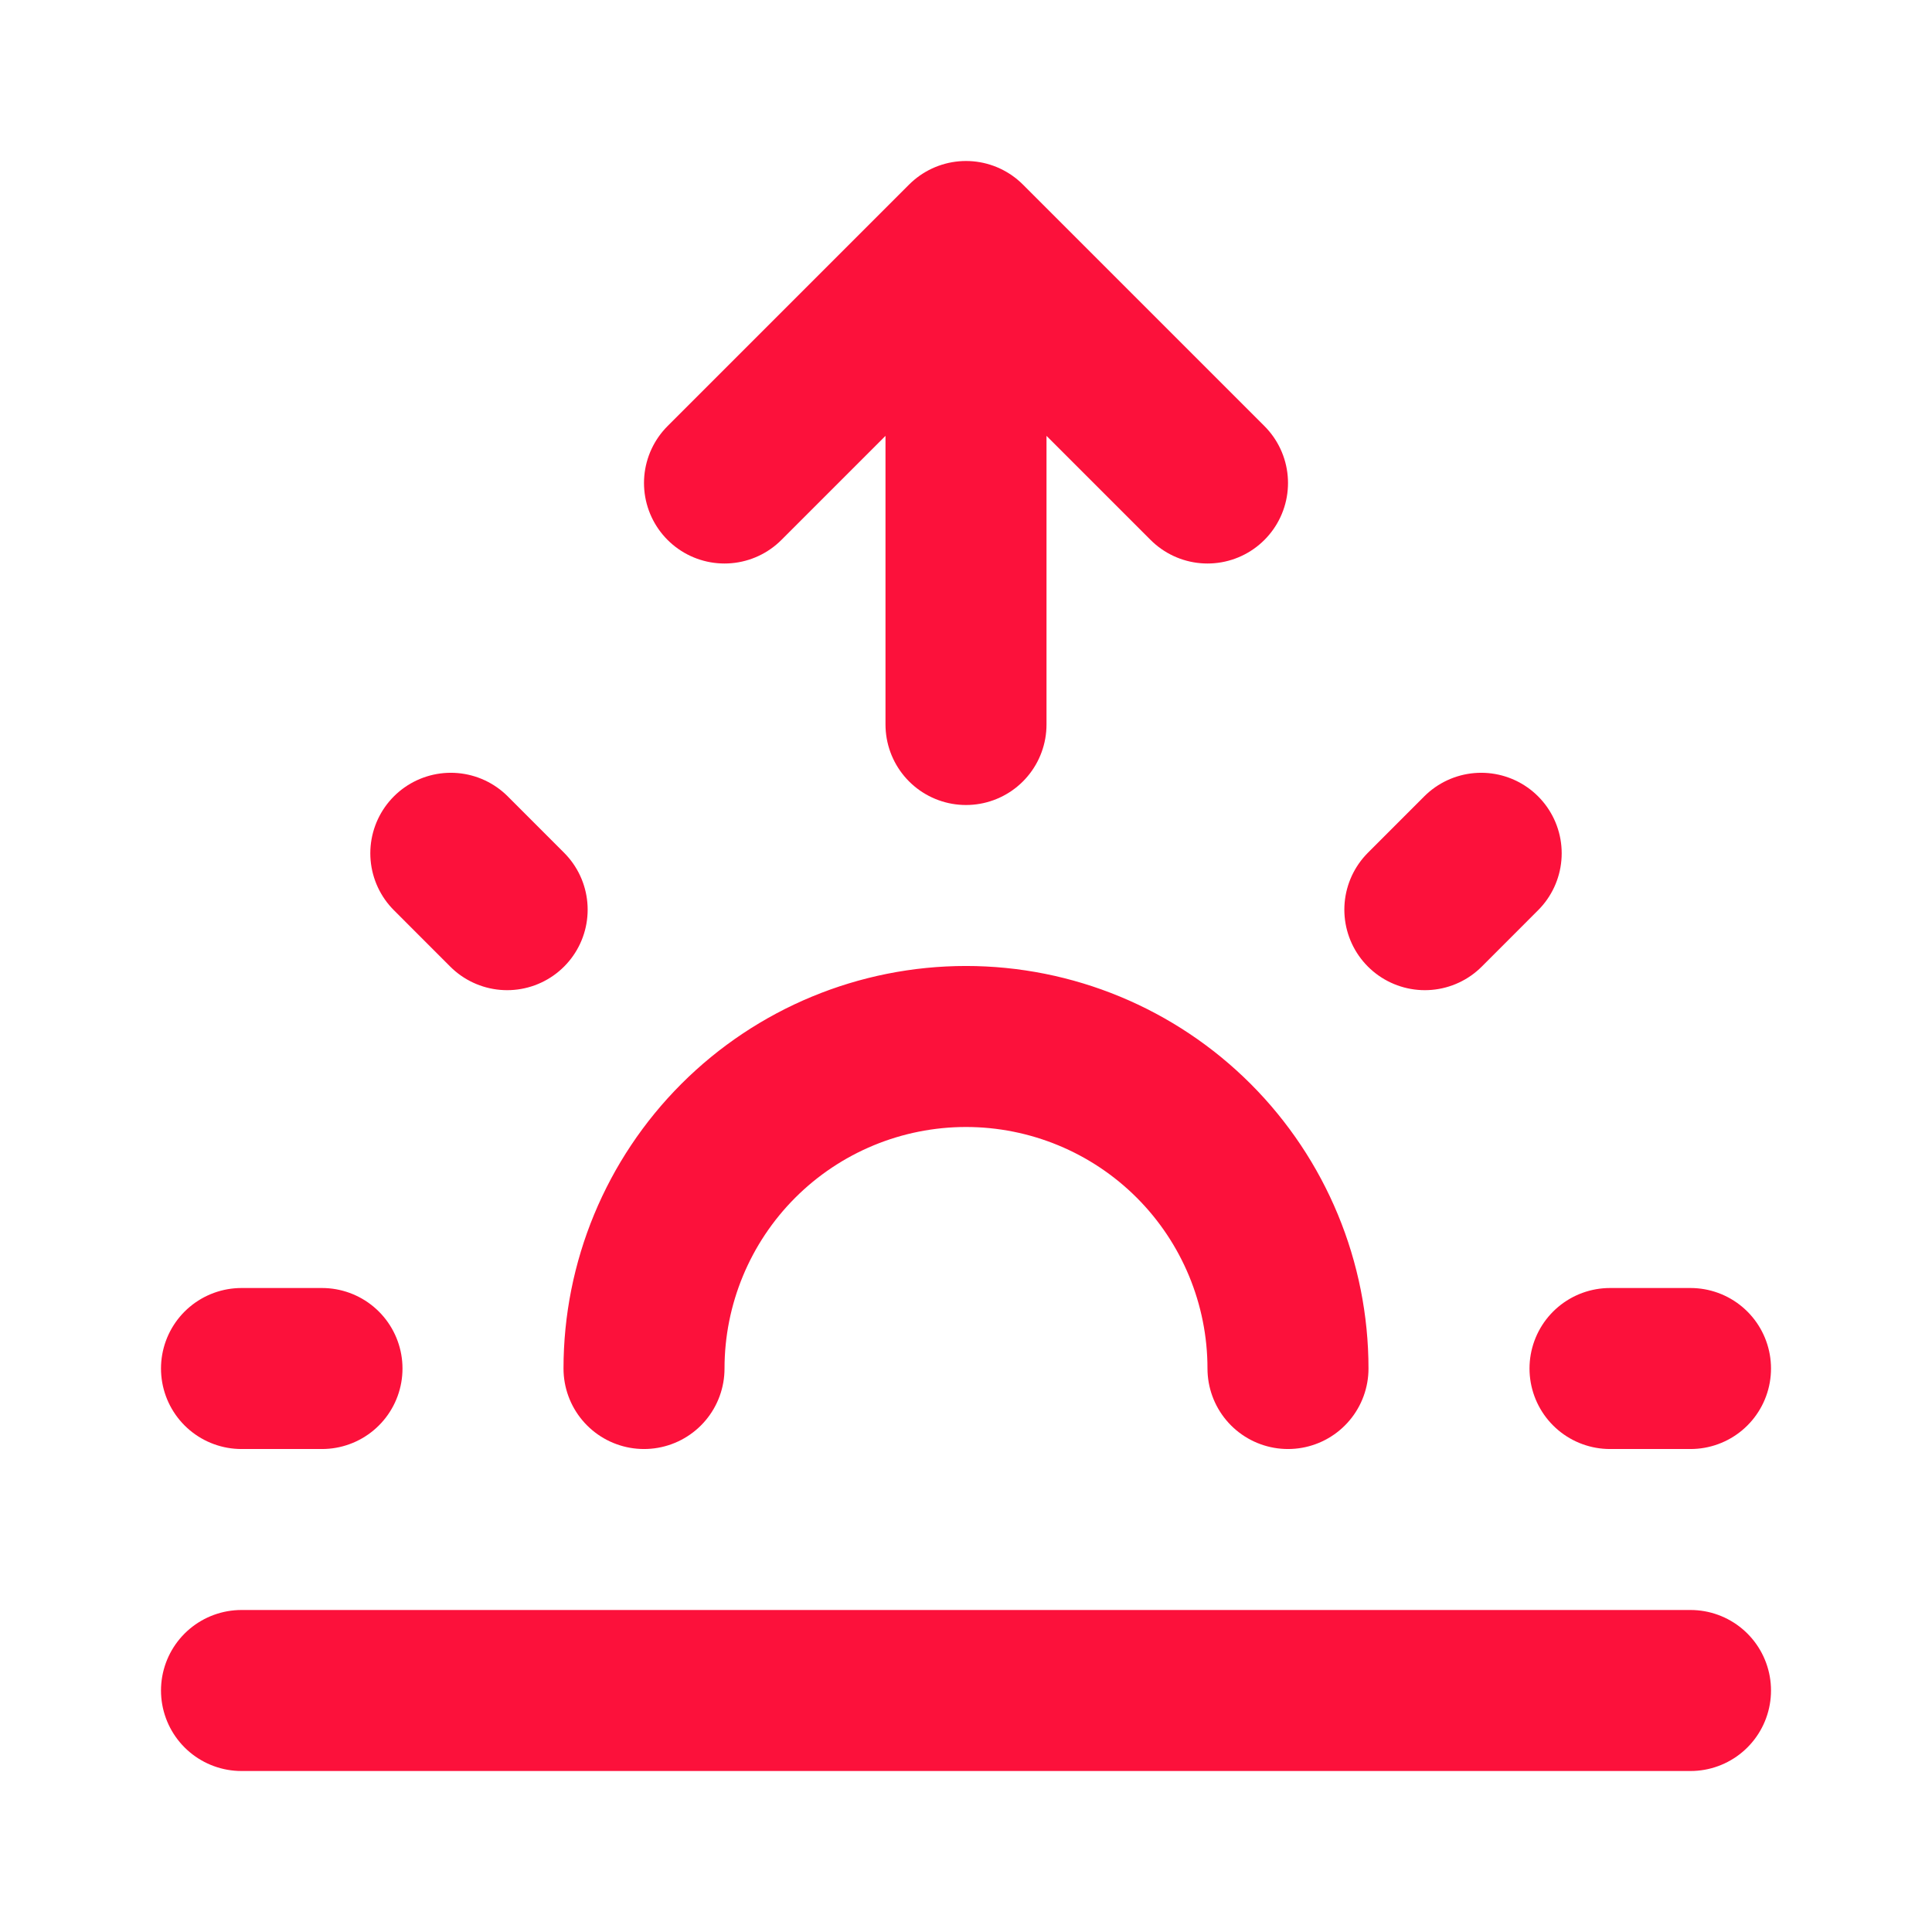
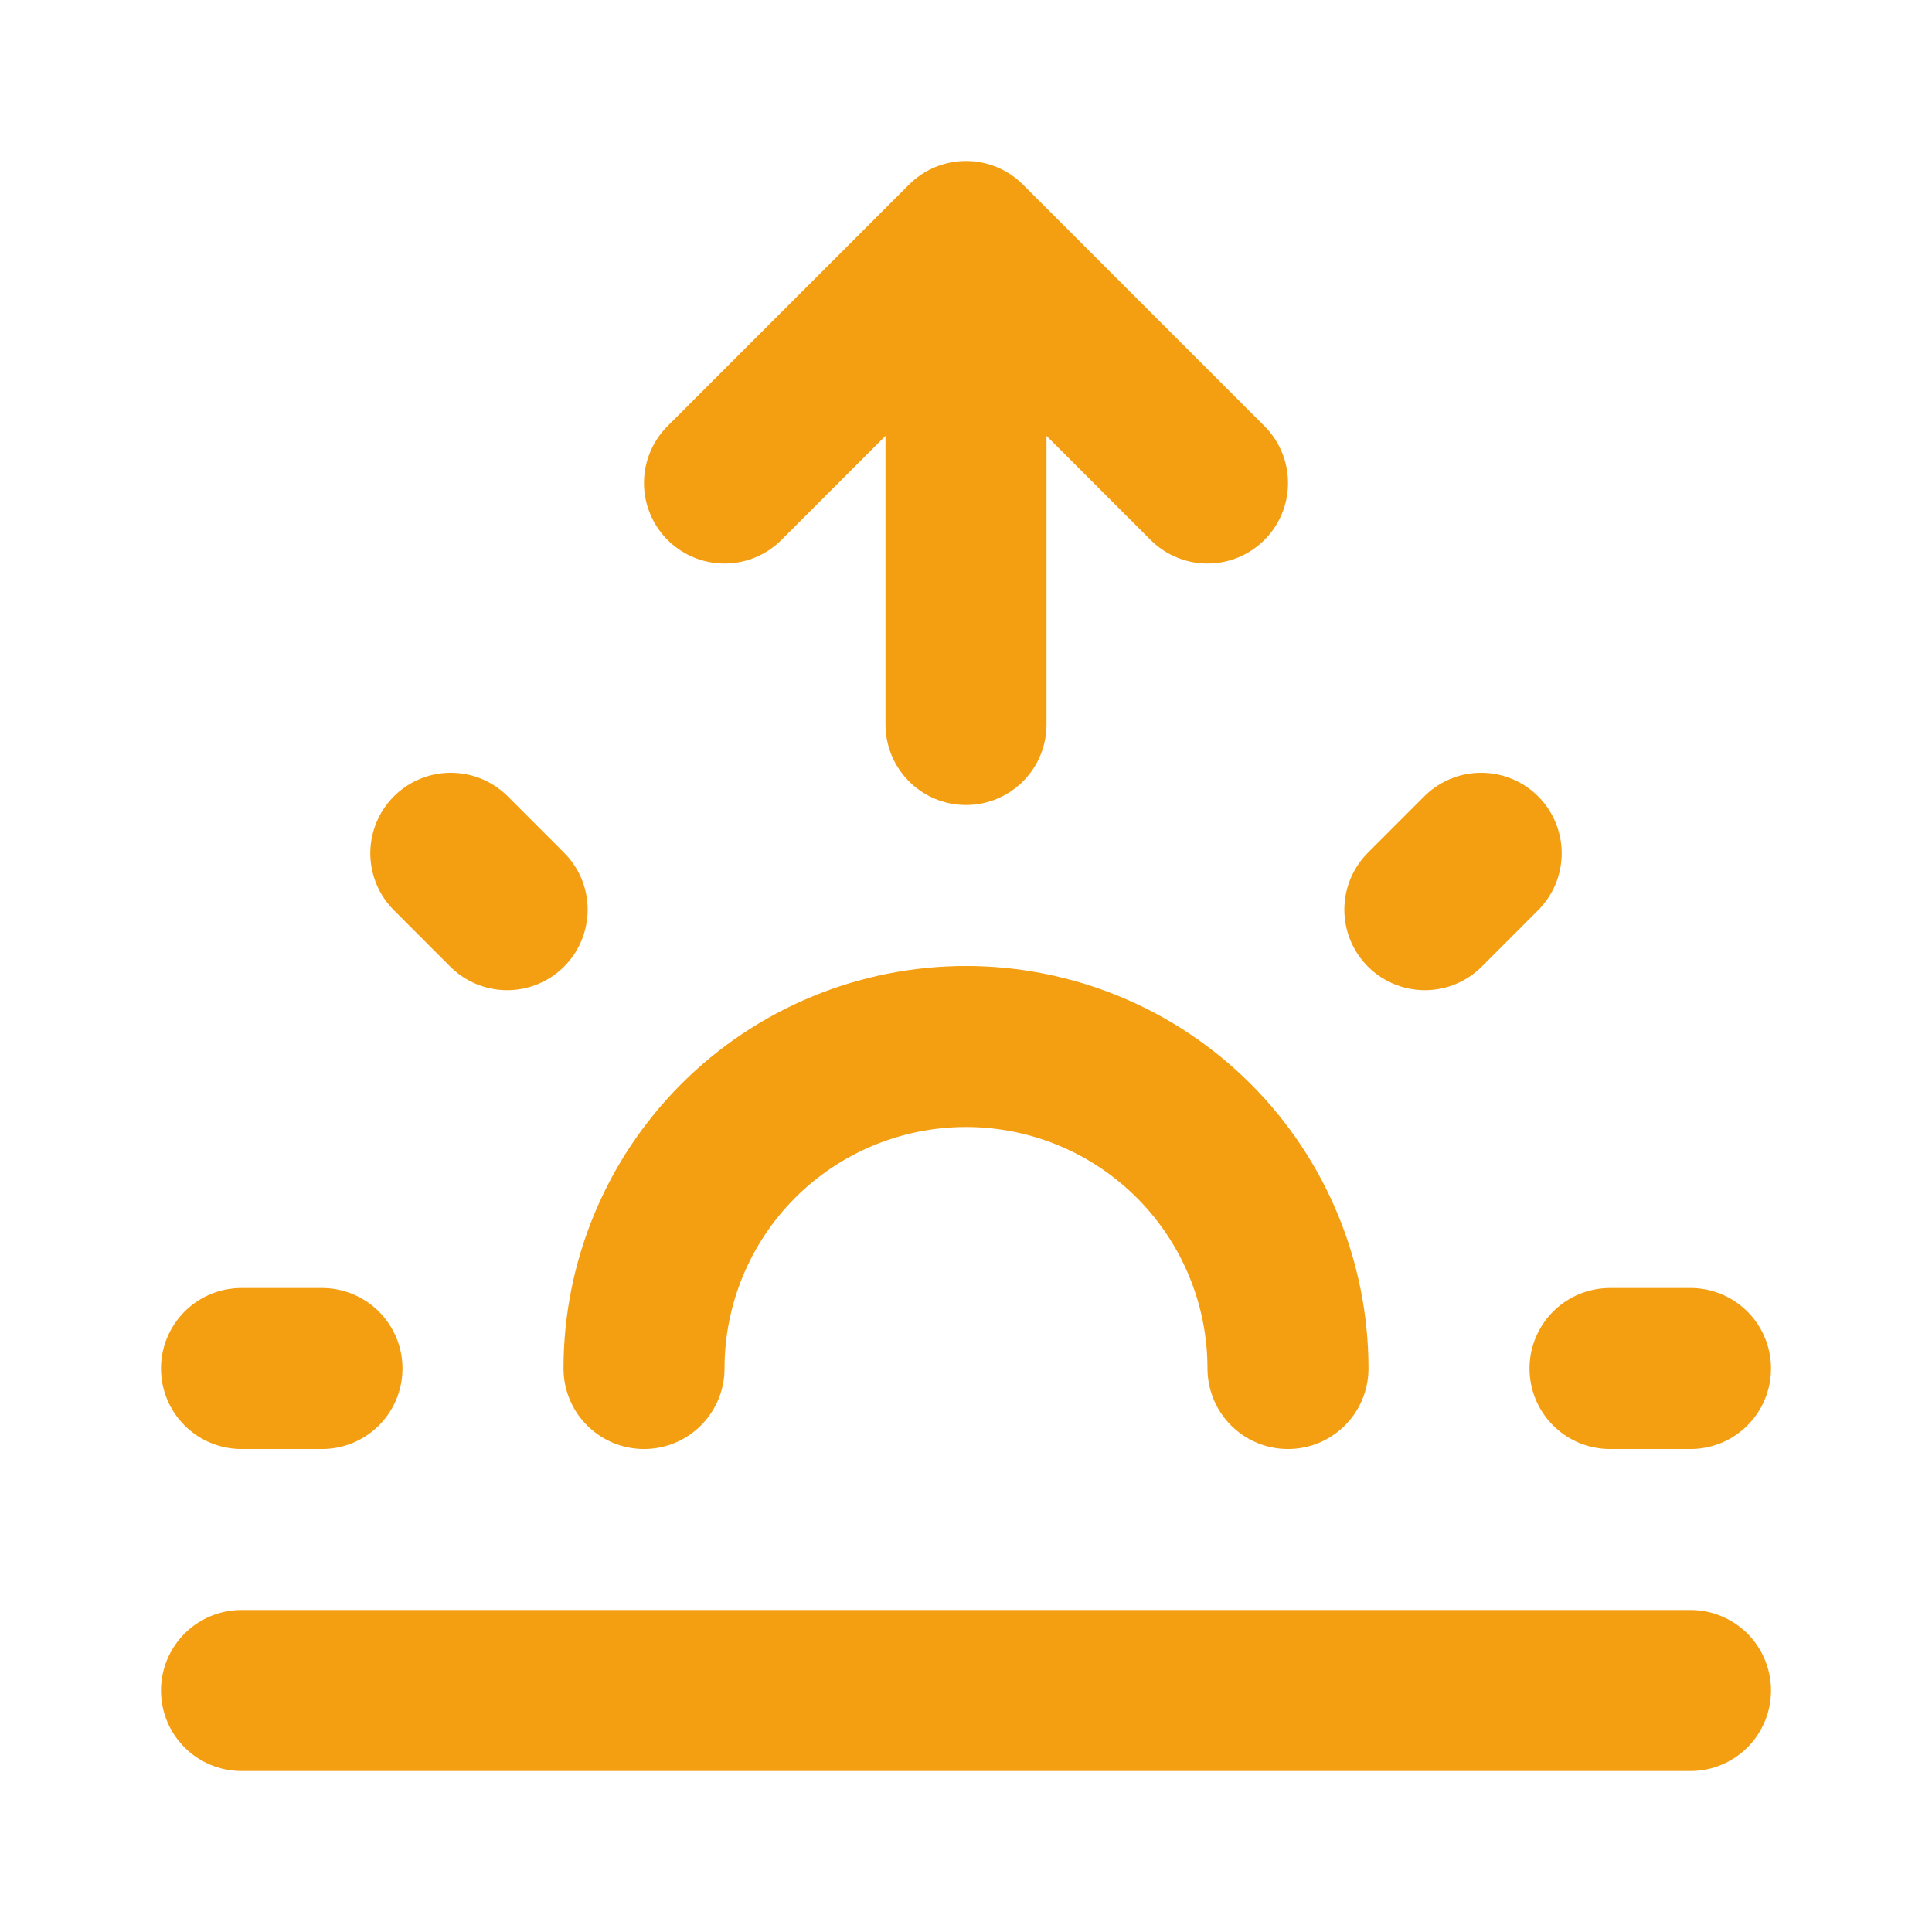
<svg xmlns="http://www.w3.org/2000/svg" width="50" height="50" viewBox="0 0 50 50" fill="none">
-   <path d="M16.667 35.417C16.667 33.206 17.545 31.087 19.107 29.524C20.67 27.961 22.79 27.083 25 27.083C27.21 27.083 29.33 27.961 30.893 29.524C32.455 31.087 33.333 33.206 33.333 35.417M6.25 35.417H8.333H6.25ZM41.667 35.417H43.75H41.667ZM11.667 22.083L13.125 23.542L11.667 22.083ZM38.333 22.083L36.875 23.542L38.333 22.083Z" stroke="#FC113B" stroke-width="4.167" stroke-linecap="round" stroke-linejoin="round" />
-   <path d="M6.25 43.75H43.75" stroke="#FC113B" stroke-width="4.167" stroke-linecap="round" stroke-linejoin="round" />
-   <path d="M25 18.75V6.25M25 6.25L31.25 12.5M25 6.25L18.75 12.5" stroke="#FC113B" stroke-width="4.167" stroke-linecap="round" stroke-linejoin="round" />
+   <path d="M16.667 35.417C16.667 33.206 17.545 31.087 19.107 29.524C20.67 27.961 22.79 27.083 25 27.083C27.21 27.083 29.33 27.961 30.893 29.524C32.455 31.087 33.333 33.206 33.333 35.417M6.25 35.417H8.333H6.25ZM41.667 35.417H43.75H41.667ZM11.667 22.083L13.125 23.542L11.667 22.083ZM38.333 22.083L36.875 23.542L38.333 22.083Z" stroke="#F49E12" stroke-width="4.167" stroke-linecap="round" stroke-linejoin="round" />
+   <path d="M6.25 43.75H43.75" stroke="#F49E12" stroke-width="4.167" stroke-linecap="round" stroke-linejoin="round" />
+   <path d="M25 18.75V6.25M25 6.25L31.25 12.5M25 6.25L18.75 12.5" stroke="#F49E12" stroke-width="4.167" stroke-linecap="round" stroke-linejoin="round" />
</svg>
